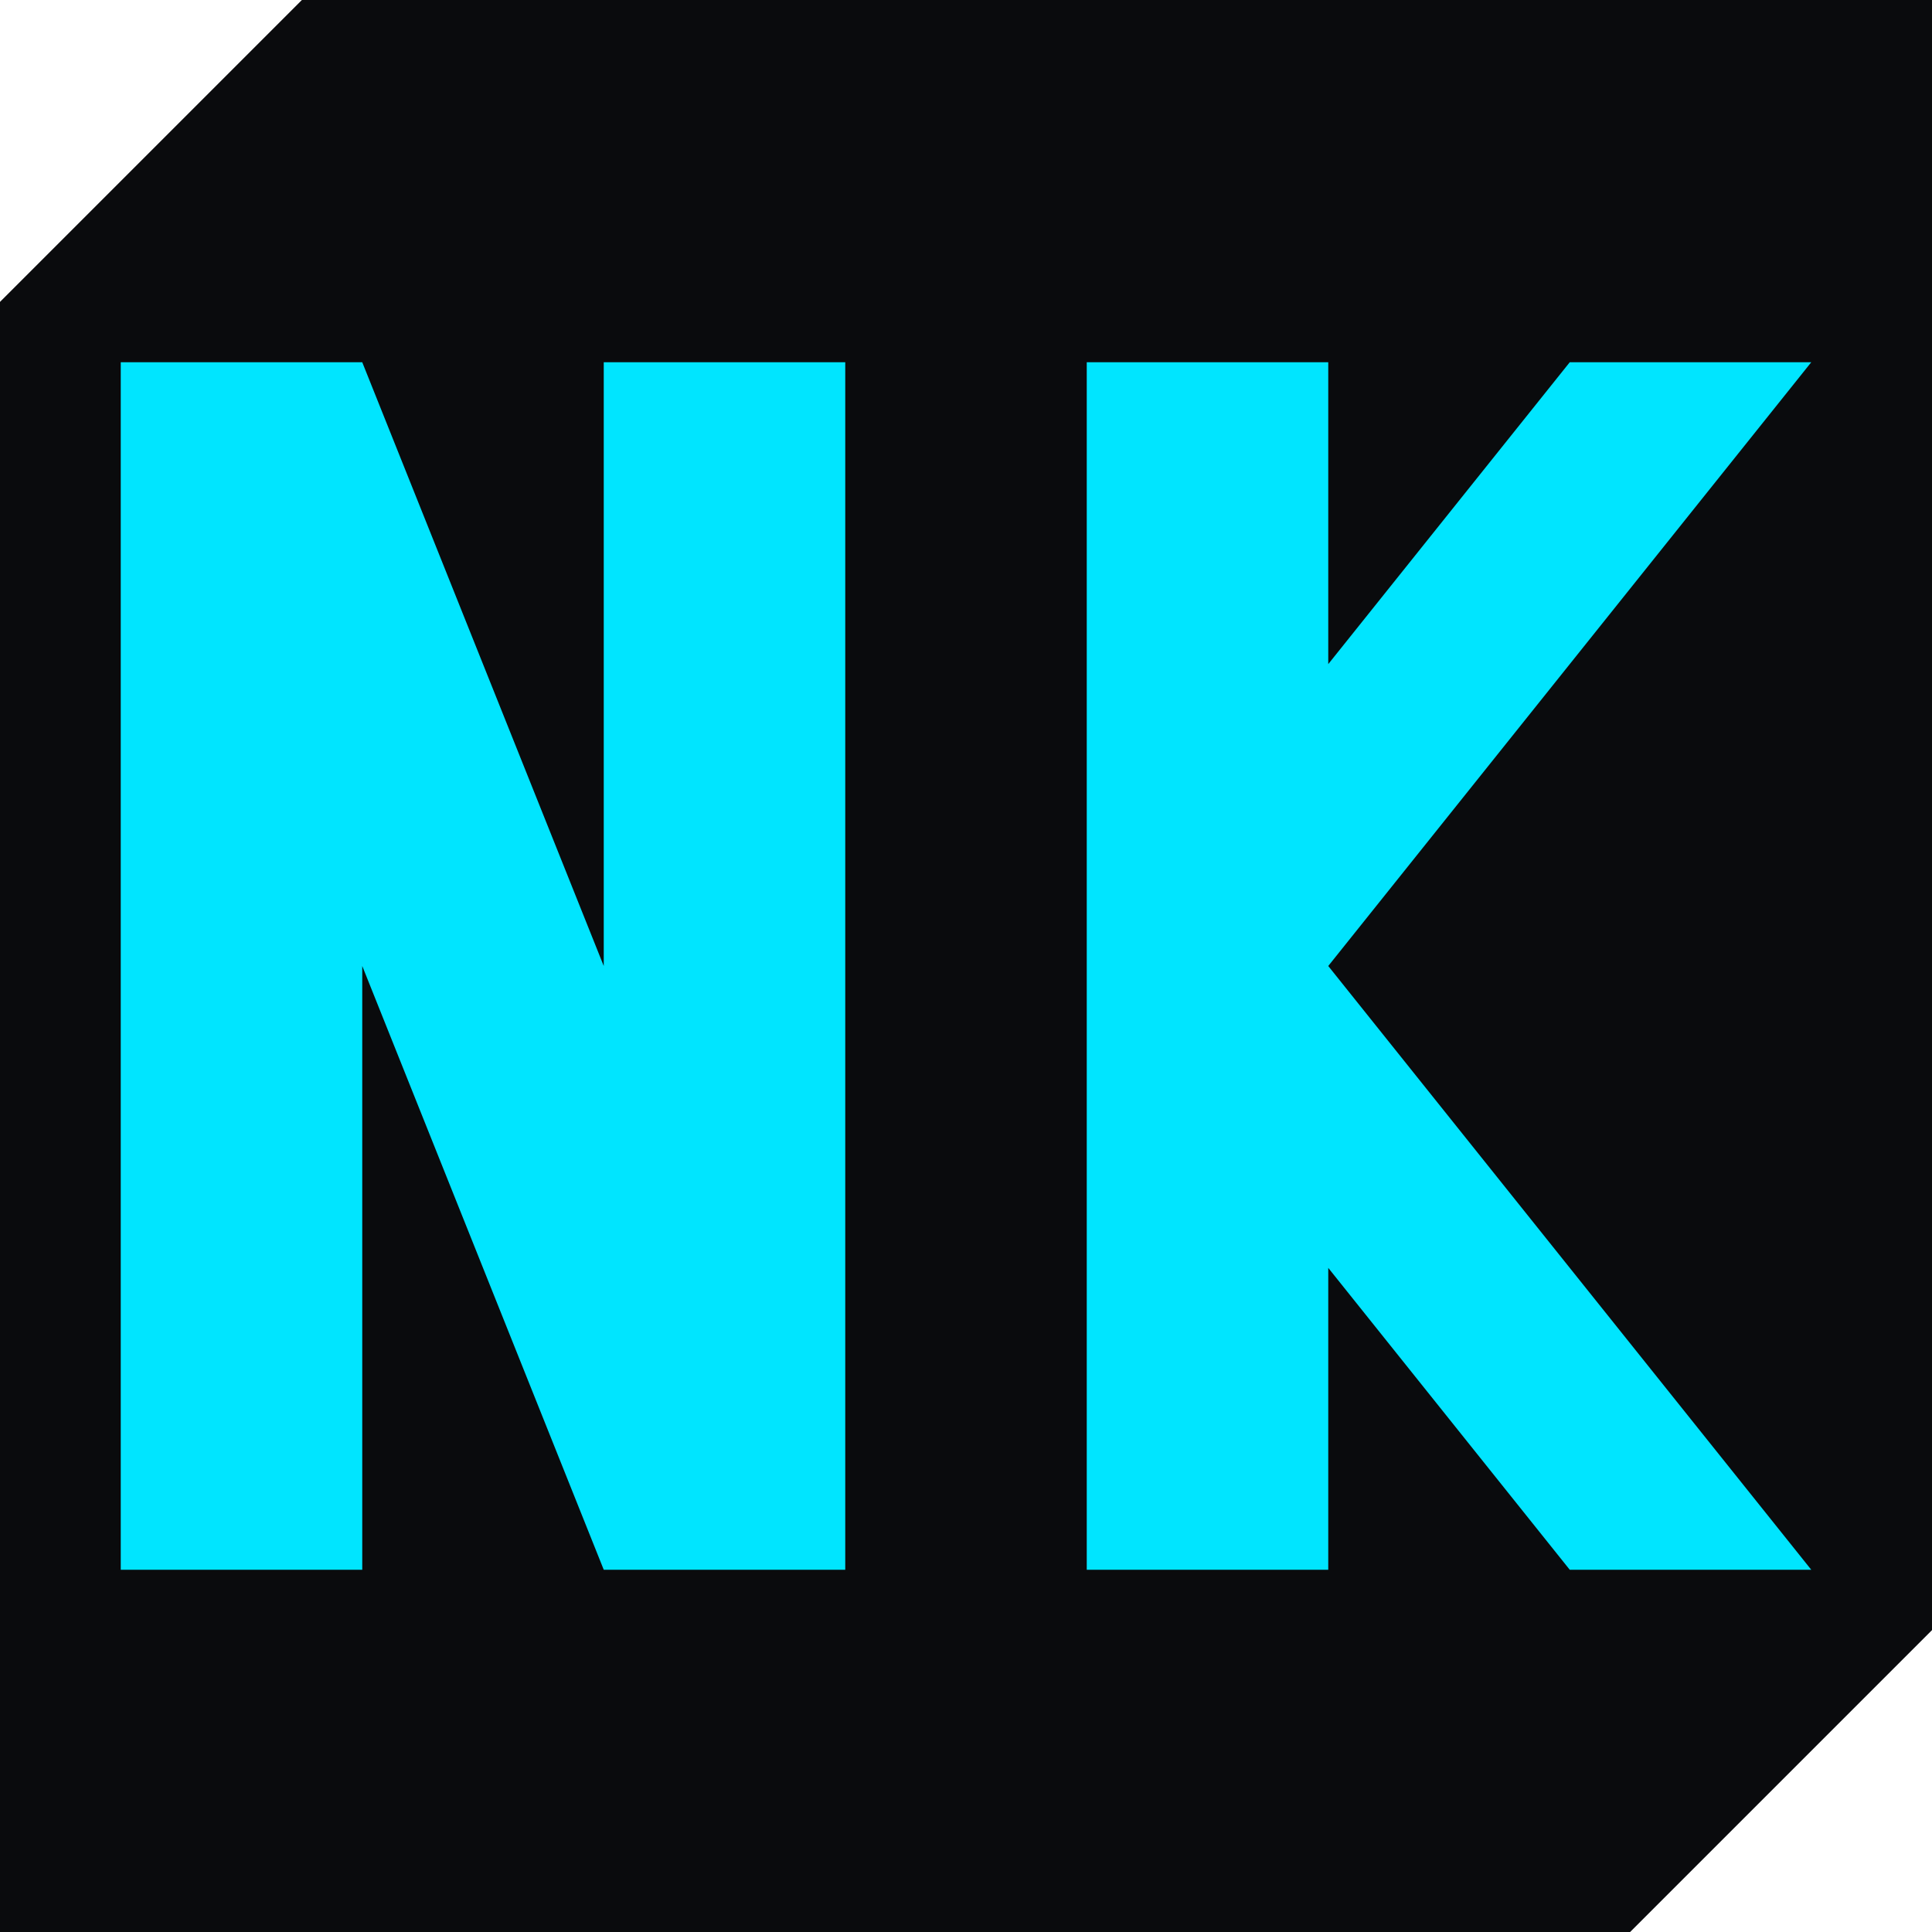
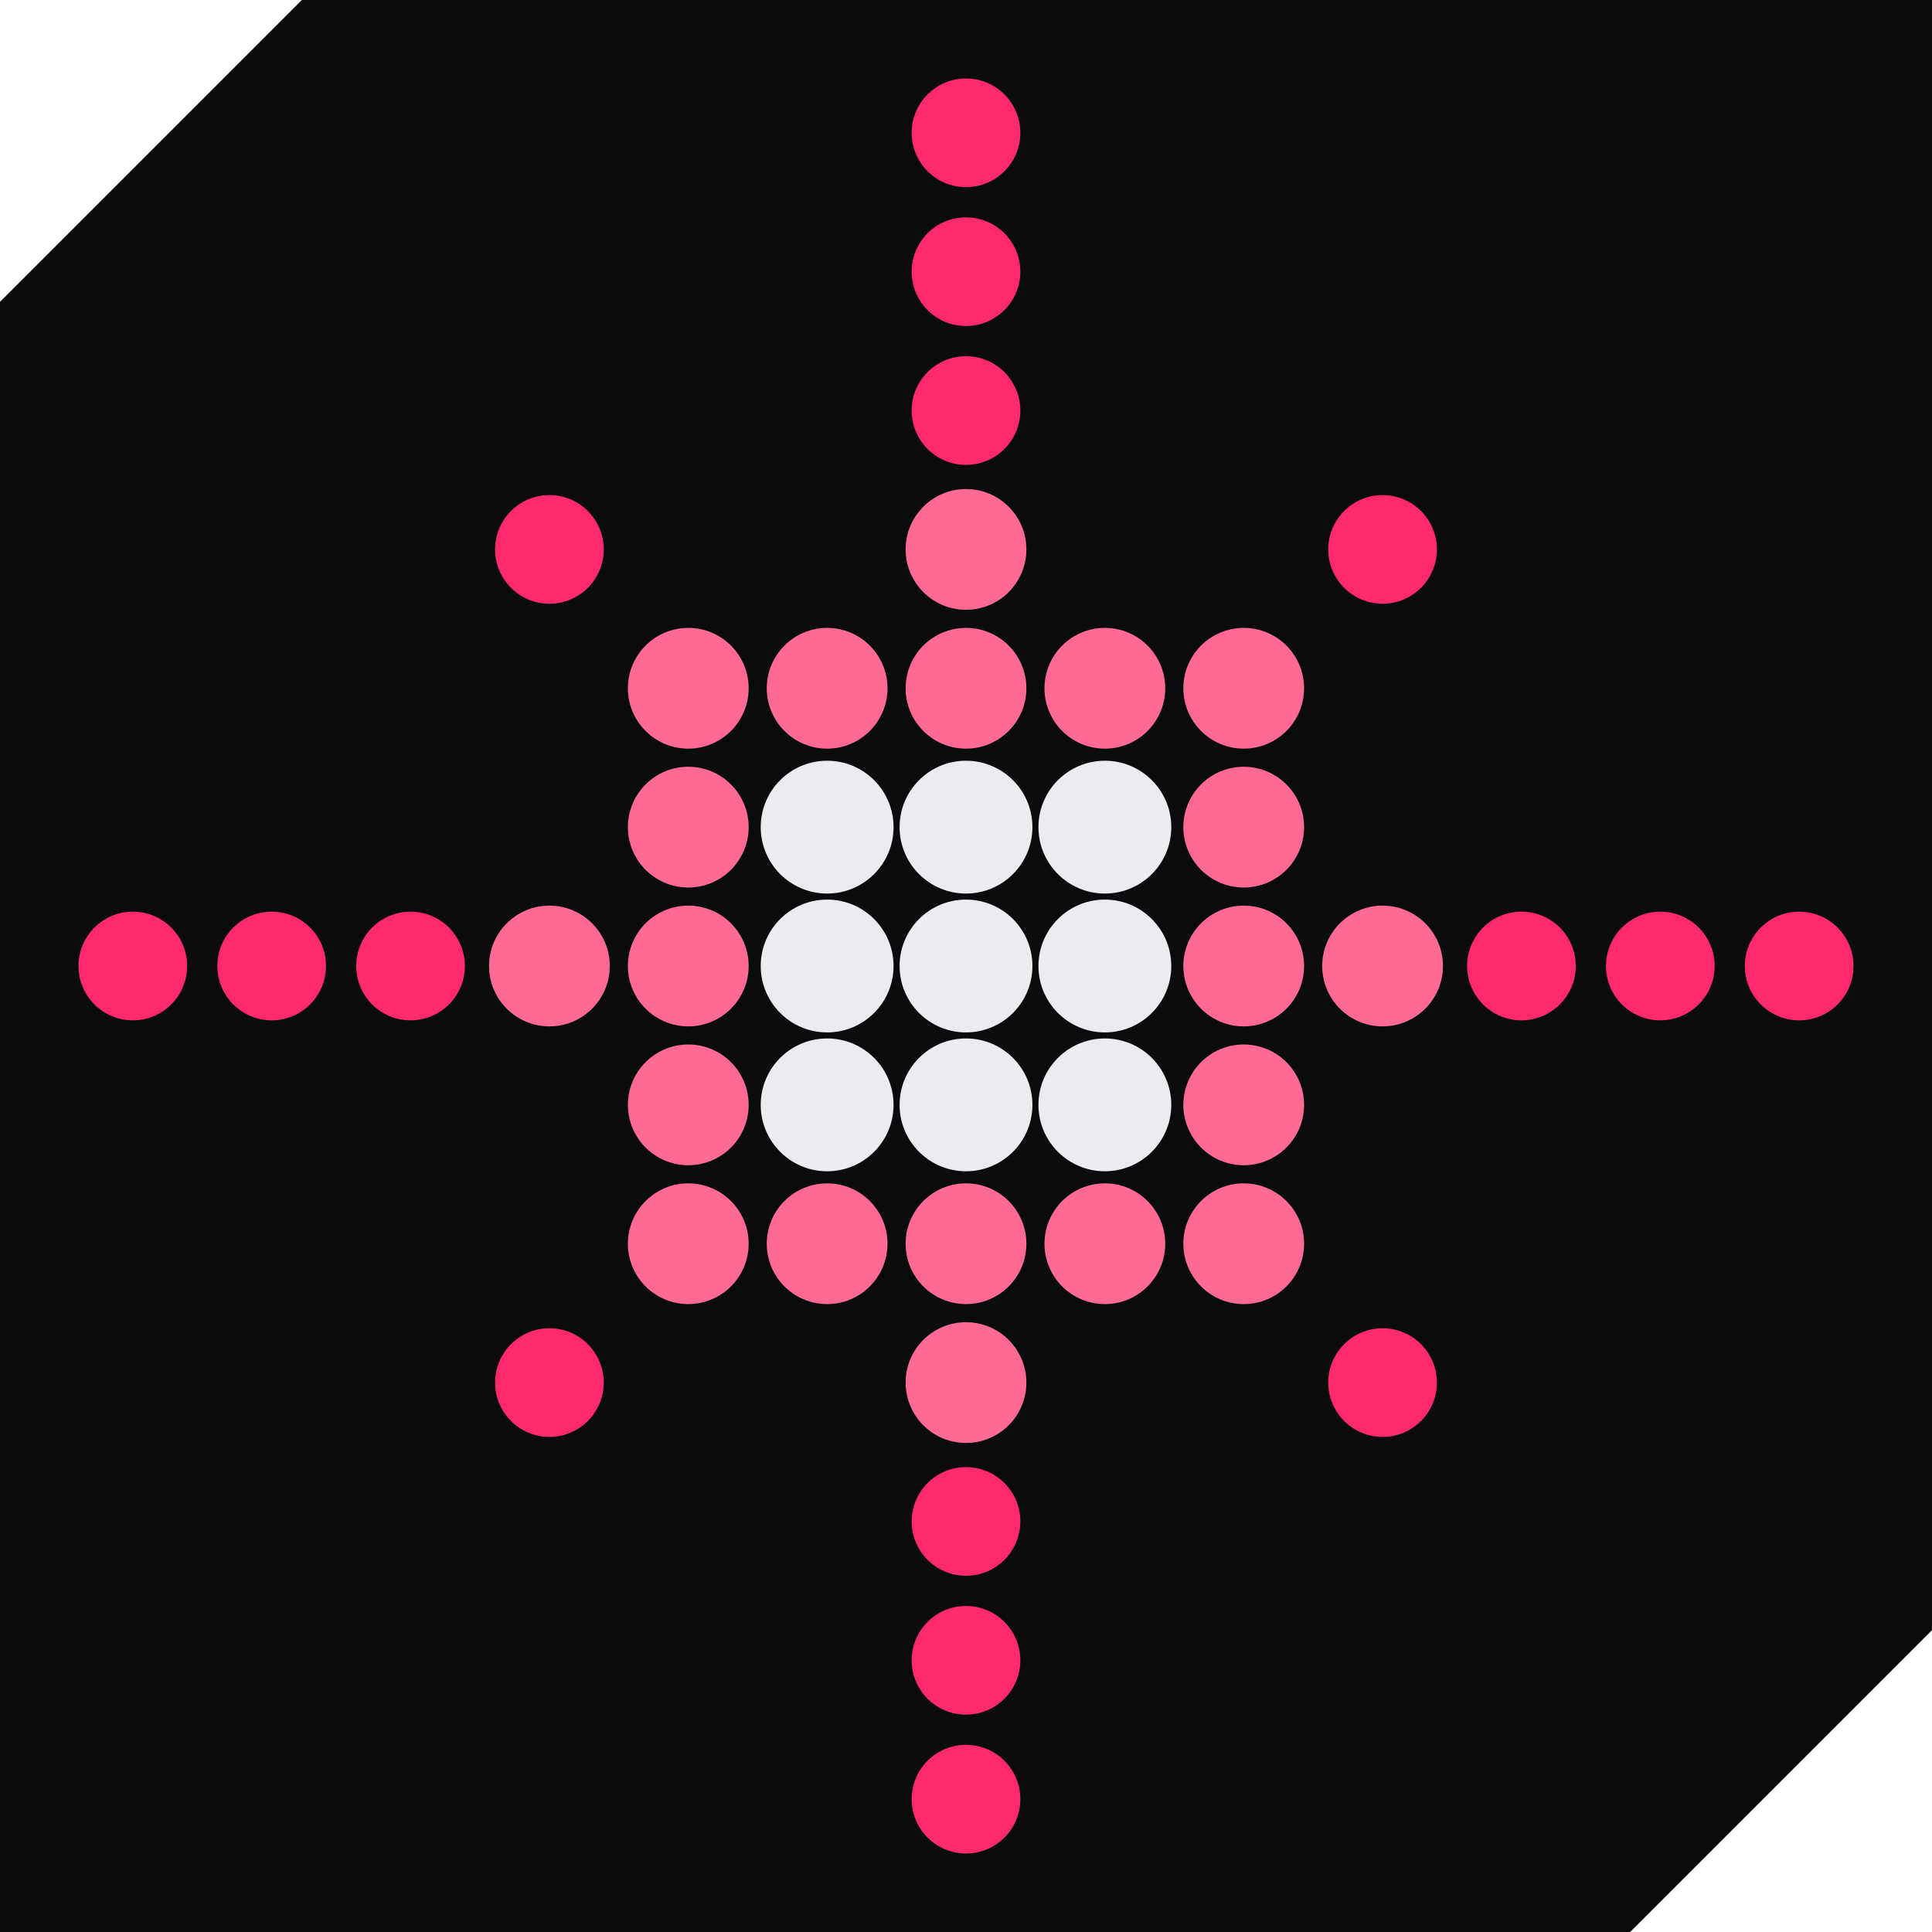
<svg xmlns="http://www.w3.org/2000/svg" viewBox="0 0 32 32">
  <path fill="#0A0B0D" d="M5 0H32V27L27 32H0V5Z" />
-   <path fill="#00E5FF" d="M2 26V6H6L10 16V6H14V26H10L6 16V26Z" />
-   <path fill="#00E5FF" d="M18 6H22V11L26 6H30L22 16L30 26H26L22 21V26H18Z" />
+   <circle cx="2.2" cy="16" r="0.9" fill="#FF2A6D" />
+   <circle cx="4.5" cy="16" r="0.9" fill="#FF2A6D" />
+   <circle cx="6.8" cy="16" r="0.9" fill="#FF2A6D" />
+   <circle cx="9.1" cy="9.1" r="0.9" fill="#FF2A6D" />
+   <circle cx="9.1" cy="16" r="1" fill="#FF6A95" />
+   <circle cx="9.1" cy="22.9" r="0.9" fill="#FF2A6D" />
+   <circle cx="11.4" cy="11.4" r="1" fill="#FF6A95" />
+   <circle cx="11.4" cy="13.7" r="1" fill="#FF6A95" />
+   <circle cx="11.4" cy="16" r="1" fill="#FF6A95" />
+   <circle cx="11.4" cy="18.3" r="1" fill="#FF6A95" />
+   <circle cx="11.4" cy="20.6" r="1" fill="#FF6A95" />
+   <circle cx="13.7" cy="11.4" r="1" fill="#FF6A95" />
+   <circle cx="13.7" cy="13.7" r="1.1" fill="#ECECF0" />
+   <circle cx="13.7" cy="16" r="1.1" fill="#ECECF0" />
+   <circle cx="13.7" cy="18.3" r="1.1" fill="#ECECF0" />
+   <circle cx="13.7" cy="20.6" r="1" fill="#FF6A95" />
+   <circle cx="16" cy="2.2" r="0.9" fill="#FF2A6D" />
+   <circle cx="16" cy="4.5" r="0.9" fill="#FF2A6D" />
+   <circle cx="16" cy="6.8" r="0.9" fill="#FF2A6D" />
+   <circle cx="16" cy="9.1" r="1" fill="#FF6A95" />
+   <circle cx="16" cy="11.4" r="1" fill="#FF6A95" />
+   <circle cx="16" cy="13.7" r="1.1" fill="#ECECF0" />
+   <circle cx="16" cy="16" r="1.1" fill="#ECECF0" />
+   <circle cx="16" cy="18.3" r="1.1" fill="#ECECF0" />
+   <circle cx="16" cy="20.6" r="1" fill="#FF6A95" />
+   <circle cx="16" cy="22.9" r="1" fill="#FF6A95" />
+   <circle cx="16" cy="25.2" r="0.9" fill="#FF2A6D" />
+   <circle cx="16" cy="27.5" r="0.9" fill="#FF2A6D" />
+   <circle cx="16" cy="29.8" r="0.9" fill="#FF2A6D" />
+   <circle cx="18.3" cy="11.4" r="1" fill="#FF6A95" />
+   <circle cx="18.3" cy="13.7" r="1.1" fill="#ECECF0" />
+   <circle cx="18.3" cy="16" r="1.1" fill="#ECECF0" />
+   <circle cx="18.3" cy="18.3" r="1.1" fill="#ECECF0" />
+   <circle cx="18.3" cy="20.6" r="1" fill="#FF6A95" />
+   <circle cx="20.6" cy="11.4" r="1" fill="#FF6A95" />
+   <circle cx="20.6" cy="13.7" r="1" fill="#FF6A95" />
+   <circle cx="20.6" cy="16" r="1" fill="#FF6A95" />
+   <circle cx="20.6" cy="18.3" r="1" fill="#FF6A95" />
+   <circle cx="20.6" cy="20.6" r="1" fill="#FF6A95" />
+   <circle cx="22.9" cy="9.1" r="0.9" fill="#FF2A6D" />
+   <circle cx="22.9" cy="16" r="1" fill="#FF6A95" />
+   <circle cx="22.9" cy="22.9" r="0.9" fill="#FF2A6D" />
+   <circle cx="25.2" cy="16" r="0.9" fill="#FF2A6D" />
+   <circle cx="27.5" cy="16" r="0.9" fill="#FF2A6D" />
+   <circle cx="29.8" cy="16" r="0.9" fill="#FF2A6D" />
</svg>
